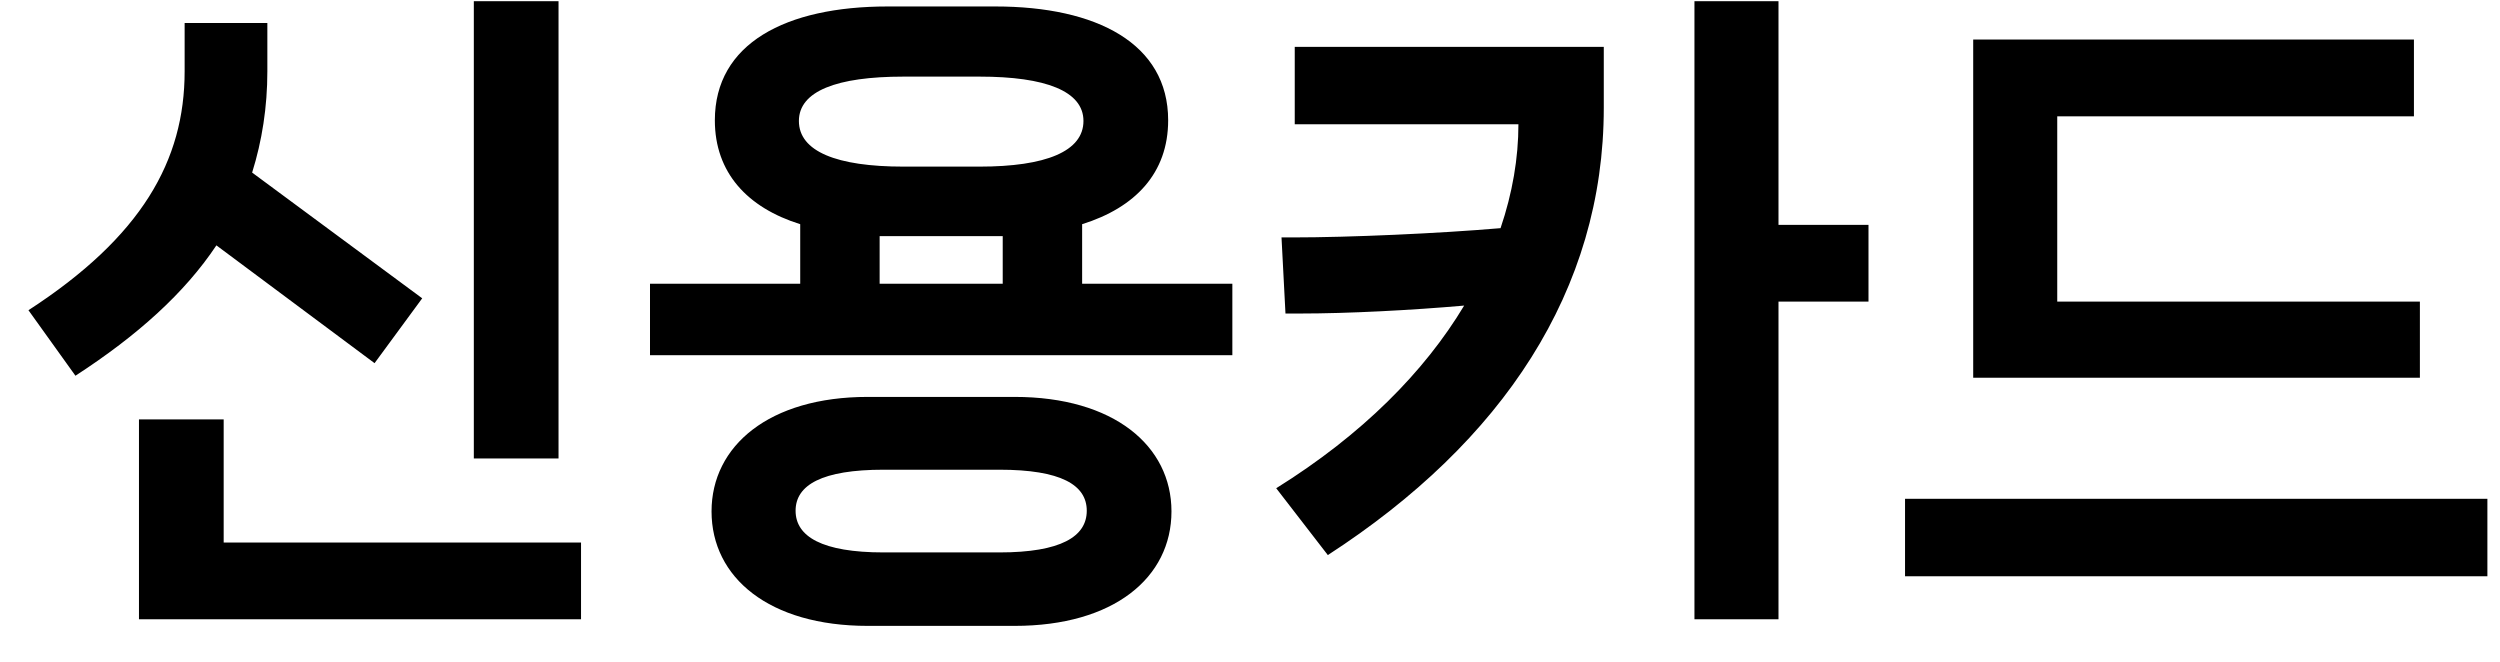
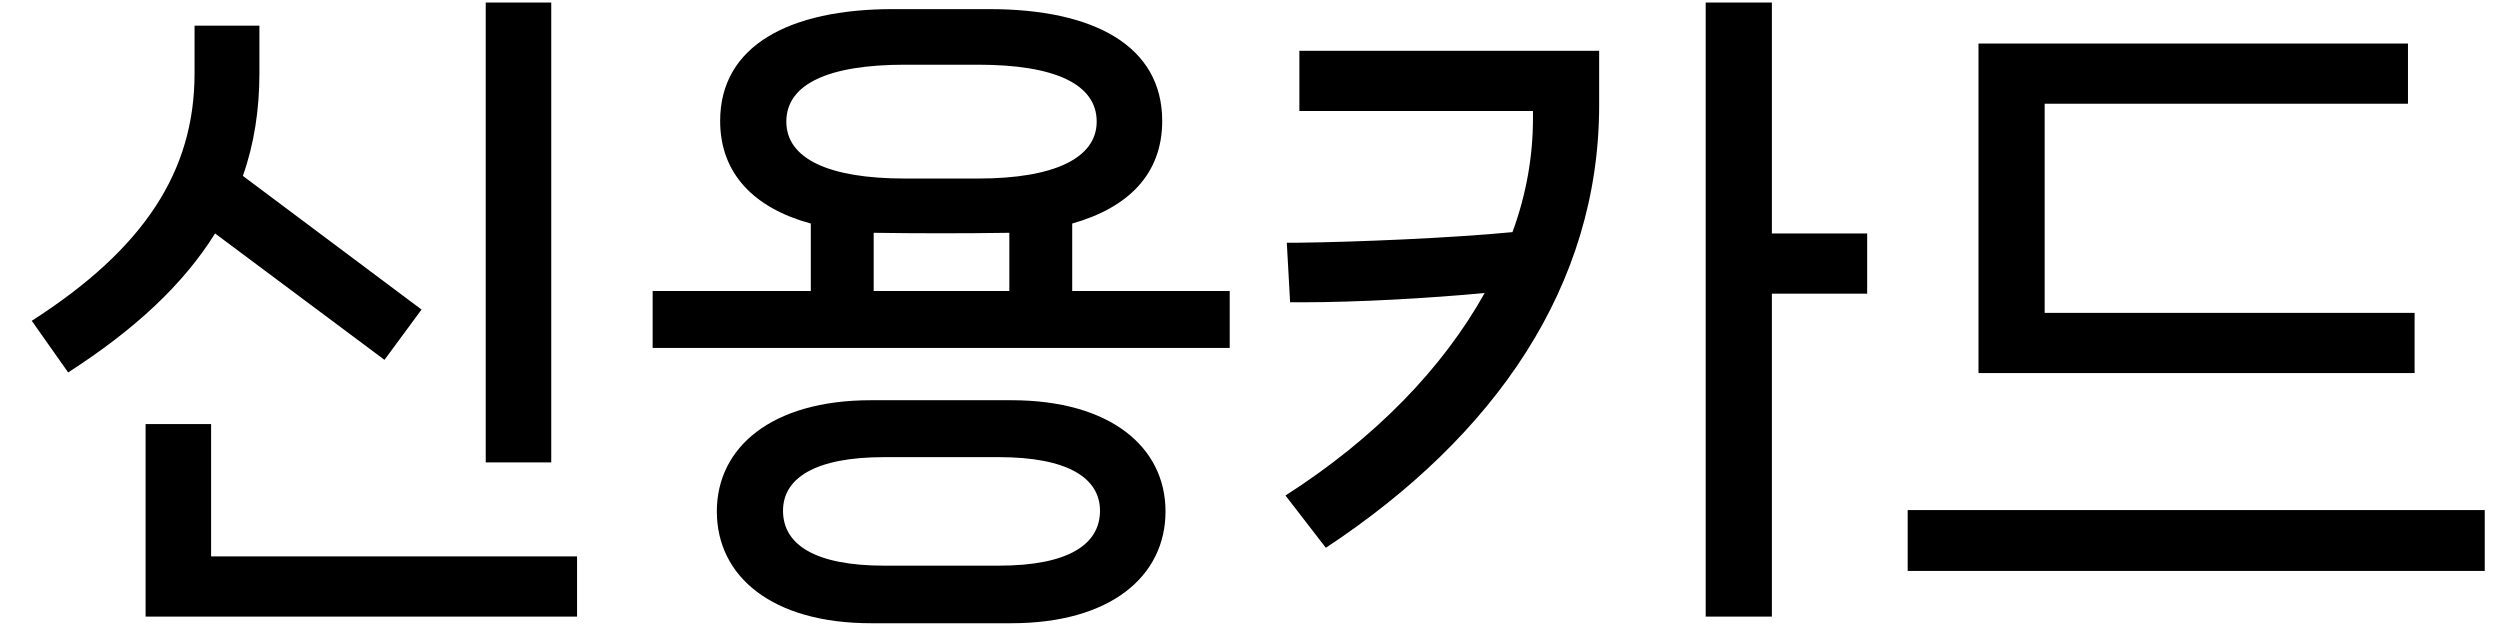
- <svg xmlns="http://www.w3.org/2000/svg" width="68" height="18" viewBox="0 0 68 18" fill="none">
-   <path d="M12.888 0.032V12.47H15.192V0.032H12.888ZM10.188 9.878L11.484 8.114L6.858 4.694C7.128 3.83 7.272 2.912 7.272 1.94V0.626H5.022V1.94C5.022 4.37 3.852 6.44 0.774 8.438L2.052 10.22C3.744 9.122 5.022 7.97 5.886 6.674L10.188 9.878ZM6.084 11.408H3.78V16.844H15.804V14.756H6.084V11.408ZM29.434 6.098C30.874 5.648 31.774 4.712 31.774 3.272C31.774 1.184 29.83 0.176 27.076 0.176H24.142C21.37 0.176 19.444 1.184 19.444 3.272C19.444 4.694 20.326 5.648 21.766 6.098V7.718H17.68V9.662H33.52V7.718H29.434V6.098ZM21.73 3.29C21.73 2.48 22.756 2.084 24.574 2.084H26.644C28.444 2.084 29.47 2.48 29.47 3.29C29.47 4.118 28.444 4.532 26.644 4.532H24.574C22.756 4.532 21.73 4.118 21.73 3.29ZM23.926 6.422H27.274V7.718H23.926V6.422ZM23.602 10.796C20.92 10.796 19.354 12.128 19.354 13.91C19.354 15.71 20.92 17.024 23.602 17.024H27.598C30.298 17.024 31.864 15.71 31.864 13.91C31.864 12.128 30.298 10.796 27.598 10.796H23.602ZM24.034 15.026C22.36 15.026 21.64 14.594 21.64 13.892C21.64 13.19 22.36 12.776 24.034 12.776H27.184C28.858 12.776 29.56 13.19 29.56 13.892C29.56 14.594 28.858 15.026 27.184 15.026H24.034ZM48.375 6.116V0.032H46.089V16.844H48.375V8.204H50.823V6.116H48.375ZM41.301 3.38C41.301 4.298 41.139 5.252 40.815 6.206C39.141 6.35 36.693 6.458 35.163 6.458H34.857L34.965 8.528H35.343C36.675 8.528 38.385 8.438 39.825 8.312C38.745 10.112 37.053 11.822 34.713 13.28L36.117 15.098C40.869 12.02 43.623 7.898 43.623 2.93V1.274H35.217V3.38H41.301ZM53.671 1.076V10.274H65.821V8.204H55.957V3.164H65.659V1.076H53.671ZM67.657 15.674V13.568H51.817V15.674H67.657Z" fill="black" />
+ <svg xmlns="http://www.w3.org/2000/svg" width="68" height="17" viewBox="0 0 68 17" fill="none">
+   <path d="M13.212 0.068V12.578H14.994V0.068H13.212ZM10.458 9.788L11.466 8.42L6.606 4.784C6.912 3.92 7.056 2.984 7.056 1.994V0.698H5.292V1.994C5.292 4.658 3.924 6.764 0.864 8.726L1.854 10.13C3.672 8.96 4.986 7.736 5.85 6.35L10.458 9.788ZM5.742 11.534H3.96V16.772H15.696V15.134H5.742V11.534ZM29.164 6.08C30.694 5.648 31.612 4.73 31.612 3.29C31.612 1.238 29.74 0.248 26.914 0.248H24.286C21.478 0.248 19.588 1.238 19.588 3.29C19.588 4.73 20.524 5.666 22.054 6.08V7.916H17.752V9.464H33.448V7.916H29.164V6.08ZM21.388 3.308C21.388 2.282 22.54 1.76 24.61 1.76H26.608C28.678 1.76 29.83 2.282 29.83 3.308C29.83 4.298 28.678 4.856 26.608 4.856H24.61C22.54 4.856 21.388 4.316 21.388 3.308ZM23.764 6.332C24.988 6.35 26.23 6.35 27.454 6.332V7.916H23.764V6.332ZM23.692 10.886C20.992 10.886 19.498 12.164 19.498 13.91C19.498 15.674 20.992 16.952 23.692 16.952H27.508C30.208 16.952 31.702 15.674 31.702 13.91C31.702 12.164 30.208 10.886 27.508 10.886H23.692ZM24.052 15.386C22.162 15.386 21.298 14.81 21.298 13.892C21.298 13.01 22.162 12.434 24.052 12.434H27.166C29.056 12.434 29.92 13.01 29.92 13.892C29.92 14.81 29.056 15.386 27.166 15.386H24.052ZM48.195 6.35V0.068H46.395V16.772H48.195V7.988H50.787V6.35H48.195ZM41.697 3.02V3.218C41.697 4.244 41.517 5.288 41.139 6.314C39.465 6.476 36.855 6.584 35.307 6.602H35.001L35.091 8.222H35.433C36.909 8.222 38.853 8.114 40.383 7.97C39.249 10.004 37.413 11.912 34.965 13.478L36.063 14.9C40.671 11.858 43.497 7.772 43.497 2.858V1.382H35.343V3.02H41.697ZM53.815 1.184V10.148H65.677V8.51H55.615V2.822H65.497V1.184H53.815ZM67.585 15.53V13.874H51.889V15.53H67.585Z" fill="black" />
</svg>
